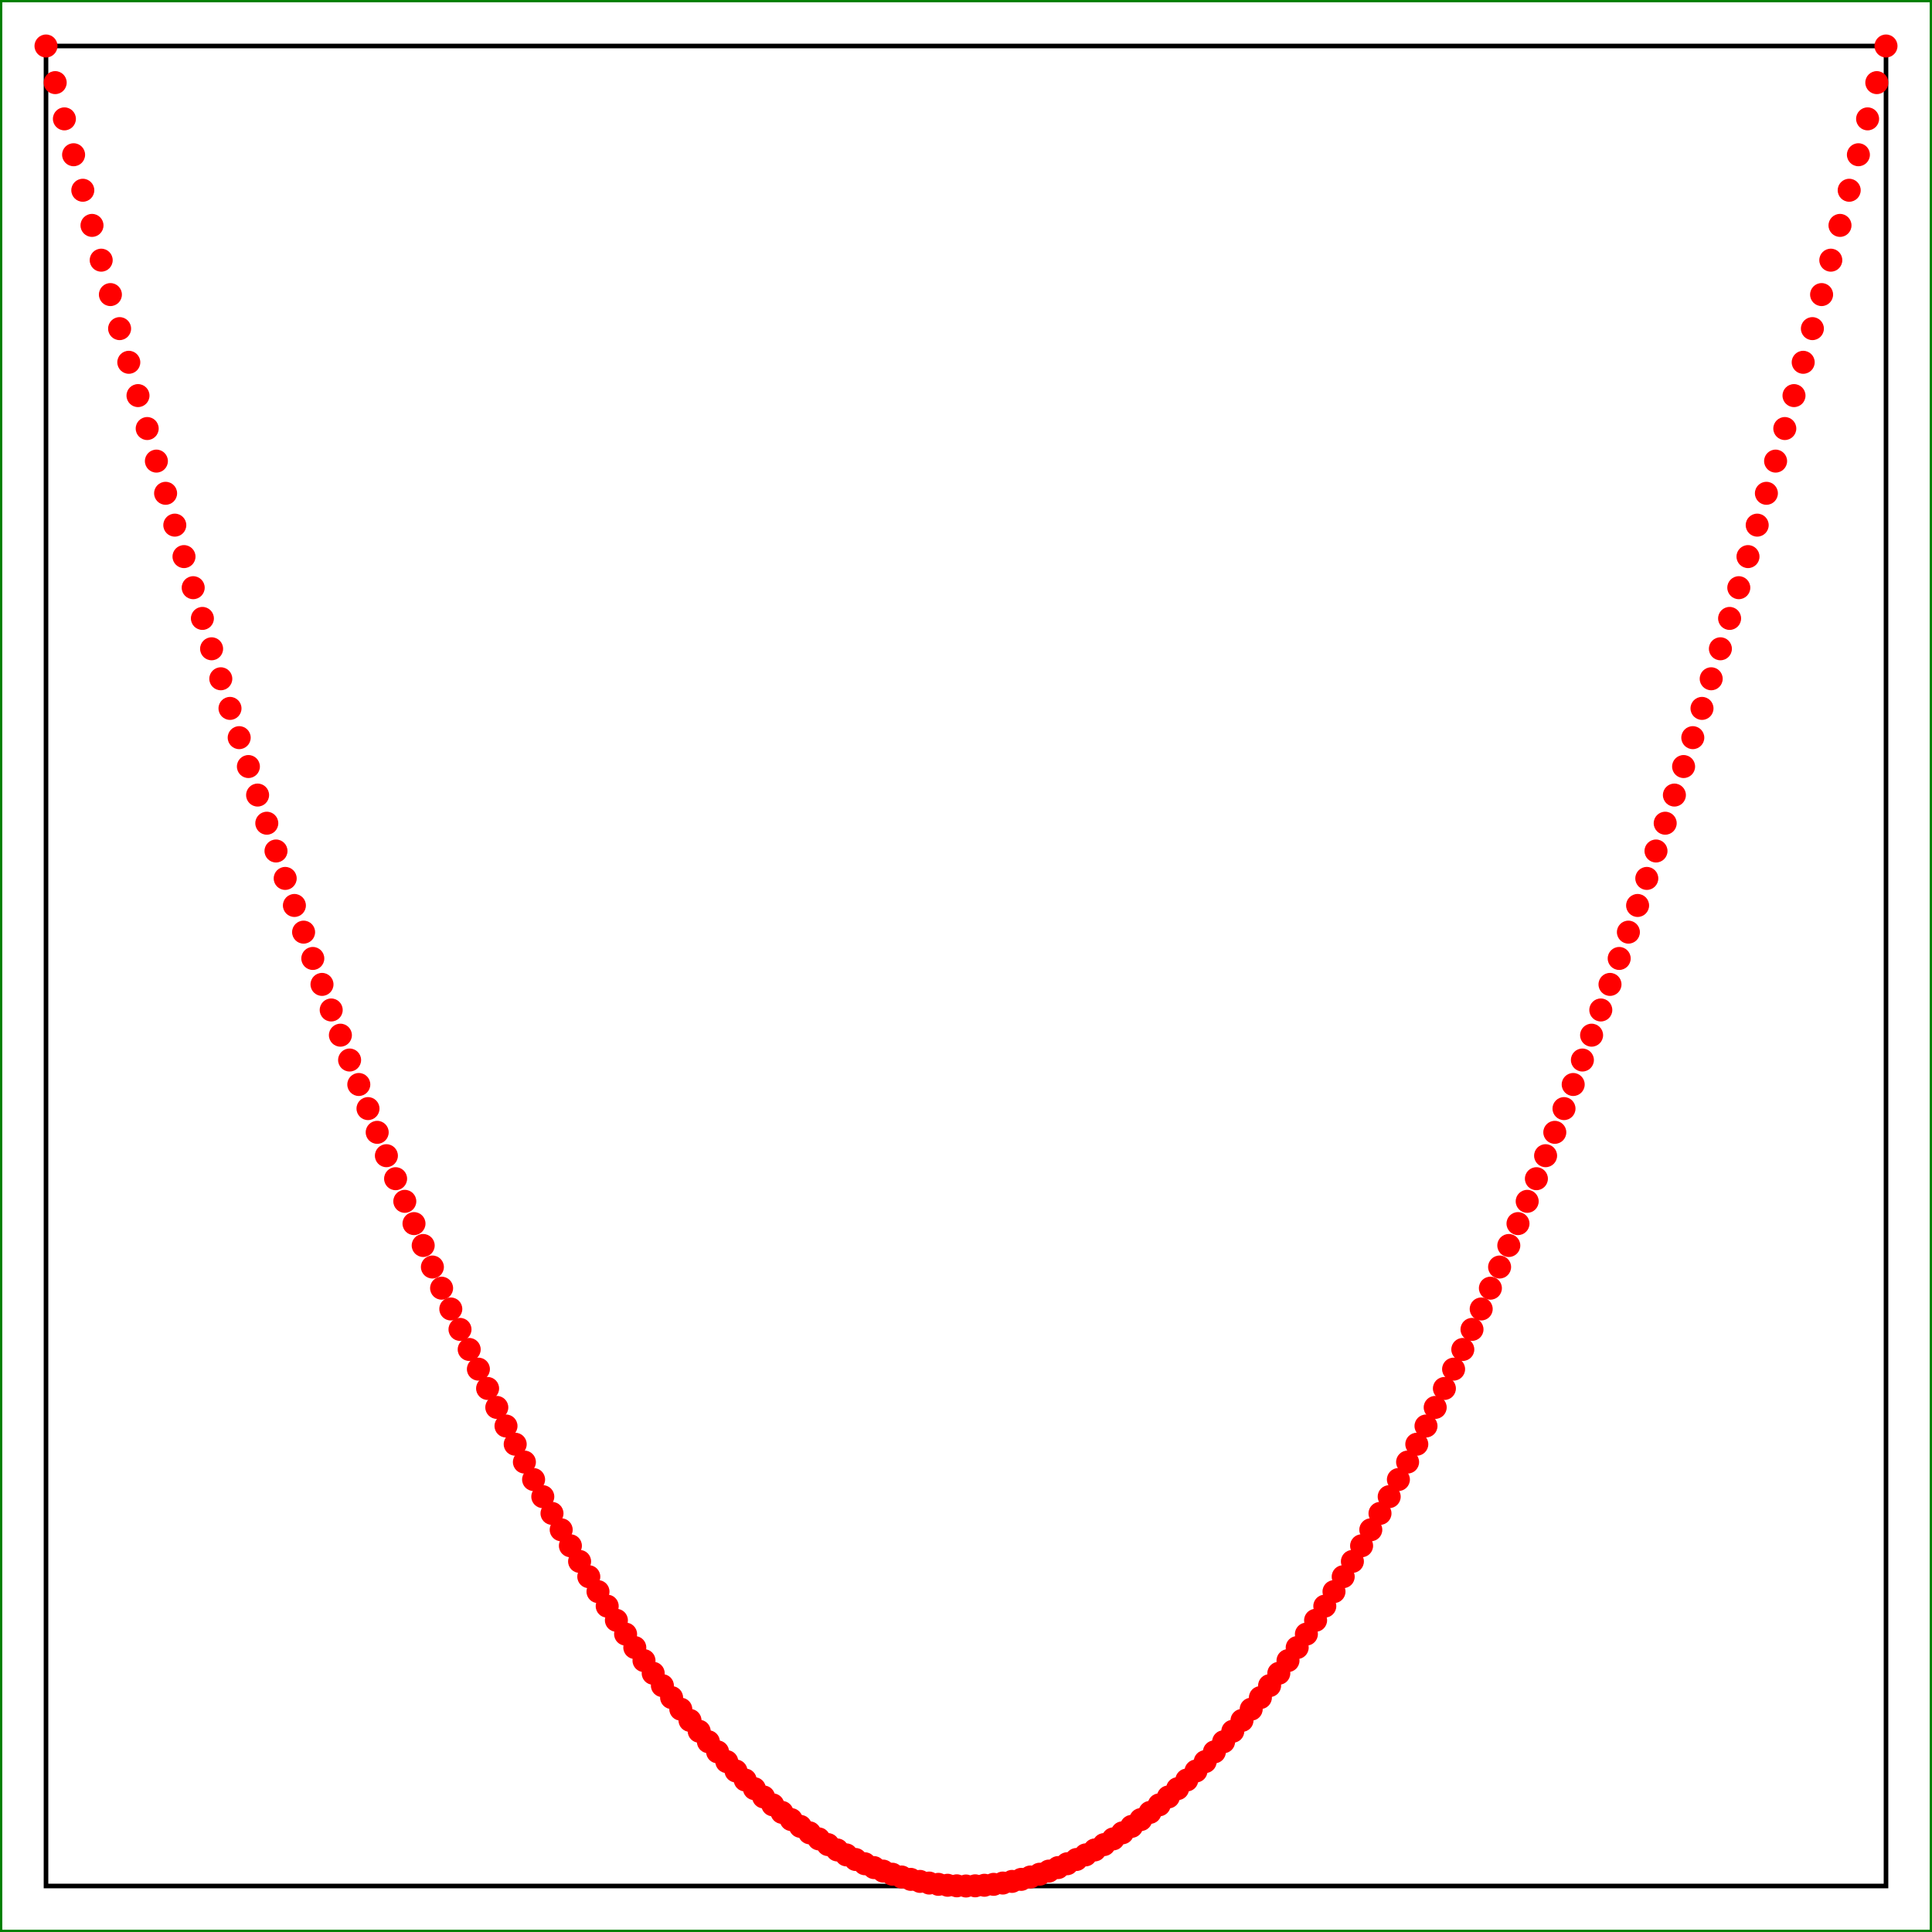
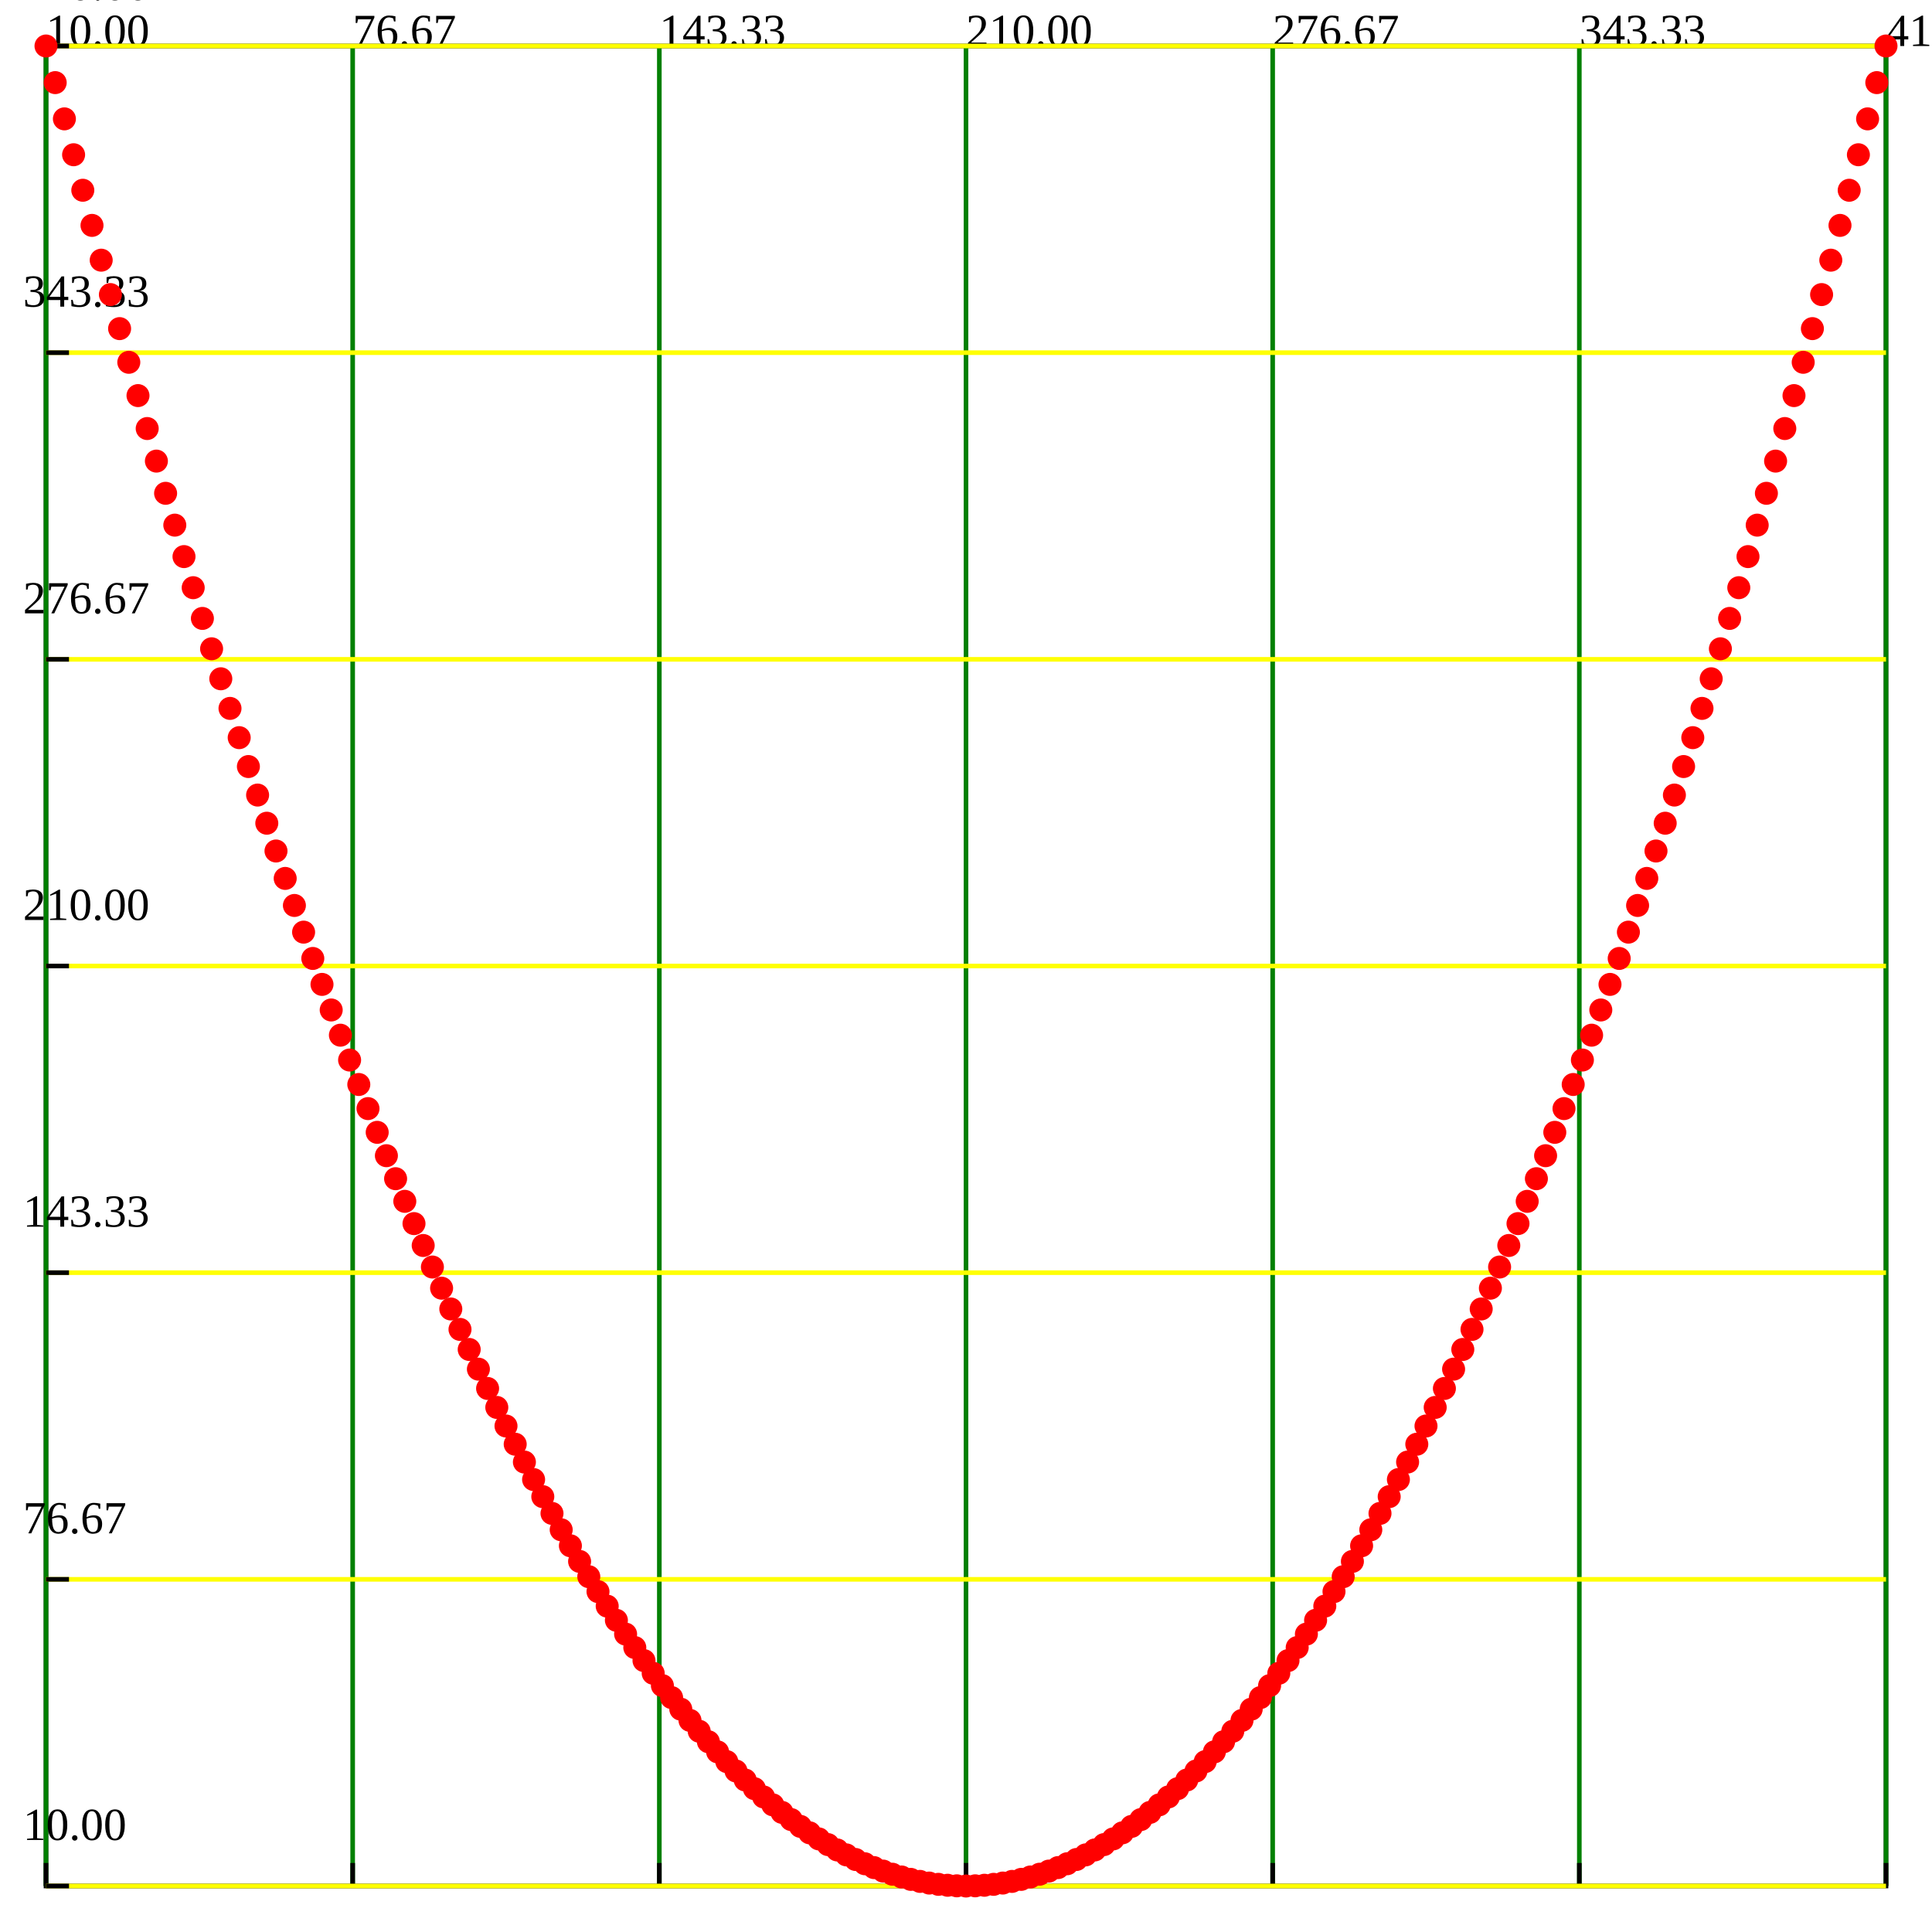
<svg xmlns="http://www.w3.org/2000/svg" height="420" width="420" style="background-color: white; border: 2px solid blue">
  <defs>
    <marker id="dot" viewBox="0 0 10 10" refX="5" refY="5" markerWidth="5" markerHeight="5">
      <circle cx="5" cy="5" r="5" fill="red" />
    </marker>
  </defs>
-   <rect x="0" y="0" width="420" height="420" fill="none" stroke="green" stroke-width="1" />
  <rect x="10" y="10" width="400" height="400" fill="none" stroke="black" stroke-width="1" />
+   <line x1="10.0" y1="10" x2="10.0" y2="410" stroke="green" stroke-width="1" />
+   <line x1="10.0" y1="410" x2="10.0" y2="405" stroke="black" stroke-width="1" />
+   <text x="10.0" y="10" font-size="10">10.00</text>
+   <line x1="76.667" y1="10" x2="76.667" y2="410" stroke="green" stroke-width="1" />
+   <line x1="76.667" y1="410" x2="76.667" y2="405" stroke="black" stroke-width="1" />
+   <text x="76.667" y="10" font-size="10">76.67</text>
+   <line x1="143.333" y1="10" x2="143.333" y2="410" stroke="green" stroke-width="1" />
+   <line x1="143.333" y1="410" x2="143.333" y2="405" stroke="black" stroke-width="1" />
+   <text x="143.333" y="10" font-size="10">143.33</text>
+   <line x1="210.0" y1="10" x2="210.0" y2="410" stroke="green" stroke-width="1" />
+   <line x1="210.0" y1="410" x2="210.0" y2="405" stroke="black" stroke-width="1" />
+   <text x="210.0" y="10" font-size="10">210.00</text>
+   <line x1="276.667" y1="10" x2="276.667" y2="410" stroke="green" stroke-width="1" />
+   <line x1="276.667" y1="410" x2="276.667" y2="405" stroke="black" stroke-width="1" />
+   <text x="276.667" y="10" font-size="10">276.67</text>
+   <line x1="343.333" y1="10" x2="343.333" y2="410" stroke="green" stroke-width="1" />
+   <line x1="343.333" y1="410" x2="343.333" y2="405" stroke="black" stroke-width="1" />
+   <text x="343.333" y="10" font-size="10">343.33</text>
+   <line x1="410.0" y1="10" x2="410.0" y2="410" stroke="green" stroke-width="1" />
+   <line x1="410.0" y1="410" x2="410.0" y2="405" stroke="black" stroke-width="1" />
+   <text x="410.0" y="10" font-size="10">410.00</text>
+   <line x1="10" y1="410.0" x2="410" y2="410.0" stroke="yellow" stroke-width="1" />
+   <line x1="10" y1="410.0" x2="15" y2="410.0" stroke="black" stroke-width="1" />
+   <text x="5.0" y="0.0" font-size="10">410.00</text>
+   <line x1="10" y1="343.333" x2="410" y2="343.333" stroke="yellow" stroke-width="1" />
+   <line x1="10" y1="343.333" x2="15" y2="343.333" stroke="black" stroke-width="1" />
+   <text x="5.0" y="66.667" font-size="10">343.33</text>
+   <line x1="10" y1="276.667" x2="410" y2="276.667" stroke="yellow" stroke-width="1" />
+   <line x1="10" y1="276.667" x2="15" y2="276.667" stroke="black" stroke-width="1" />
+   <text x="5.0" y="133.333" font-size="10">276.67</text>
+   <line x1="10" y1="210.0" x2="410" y2="210.0" stroke="yellow" stroke-width="1" />
+   <line x1="10" y1="210.0" x2="15" y2="210.0" stroke="black" stroke-width="1" />
+   <text x="5.0" y="200.0" font-size="10">210.00</text>
+   <line x1="10" y1="143.333" x2="410" y2="143.333" stroke="yellow" stroke-width="1" />
+   <line x1="10" y1="143.333" x2="15" y2="143.333" stroke="black" stroke-width="1" />
+   <text x="5.0" y="266.667" font-size="10">143.33</text>
+   <line x1="10" y1="76.667" x2="410" y2="76.667" stroke="yellow" stroke-width="1" />
+   <line x1="10" y1="76.667" x2="15" y2="76.667" stroke="black" stroke-width="1" />
+   <text x="5.0" y="333.333" font-size="10">76.67</text>
+   <line x1="10" y1="10.0" x2="410" y2="10.0" stroke="yellow" stroke-width="1" />
+   <line x1="10" y1="10.0" x2="15" y2="10.0" stroke="black" stroke-width="1" />
+   <text x="5.0" y="400.0" font-size="10">10.00</text>
  <polyline points="10.0,10.0 12,17.96 14,25.84 16,33.64 18,41.36 20.0,49.0 22,56.56 24,64.04 26,71.44 28,78.76 30.0,86.0 32,93.16 34,100.24 36,107.24 38,114.16 40.0,121.0 42.0,127.76 44,134.44 46,141.04 48,147.56 50.0,154.0 52,160.36 54,166.64 56.0,172.84 58,178.96 60.0,185.0 62,190.96 64.0,196.84 66.0,202.64 68.0,208.36 70.0,214.0 72,219.56 74.0,225.04 76,230.44 78.0,235.76 80.0,241.0 82.0,246.16 84.0,251.24 86.0,256.24 88.0,261.16 90.0,266.0 92.0,270.76 94,275.44 96.0,280.04 98,284.56 100.0,289.0 102.0,293.36 104.0,297.64 106.0,301.84 108,305.96 110.0,310.0 112.0,313.96 114.0,317.84 116.0,321.64 118.0,325.36 120,329.0 122,332.56 124,336.04 126,339.44 128.0,342.76 130.0,346.0 132.0,349.16 134.0,352.24 136.0,355.24 138.0,358.16 140.0,361.0 142,363.76 144.0,366.44 146.0,369.04 148.0,371.56 150.0,374.0 152.0,376.36 154.0,378.64 156.0,380.84 158.0,382.96 160.0,385.0 162.0,386.96 164.0,388.84 166.0,390.64 168.0,392.36 170.0,394.0 172.0,395.56 174.0,397.04 176.0,398.44 178,399.76 180.0,401.0 182.0,402.16 184,403.24 186,404.24 188.0,405.16 190.0,406.0 192,406.76 194.0,407.44 196.0,408.04 198.0,408.56 200.0,409.0 202.0,409.36 204.0,409.64 206,409.84 208.0,409.96 210.0,410.0 212.0,409.96 214.0,409.84 216.0,409.64 218.0,409.36 220.0,409.0 222.0,408.56 224,408.04 226.0,407.44 228,406.76 230,406.0 232,405.16 234,404.24 236,403.24 238,402.16 240,401.0 242,399.76 244.0,398.44 246,397.04 248.0,395.56 250.0,394.0 252.0,392.36 254.0,390.64 256.0,388.84 258.0,386.96 260.0,385.0 262.0,382.96 264.0,380.84 266.0,378.64 268.0,376.36 270.0,374.0 272.0,371.56 274,369.04 276.0,366.44 278.0,363.76 280.0,361.0 282.0,358.16 284.0,355.24 286.0,352.24 288.0,349.16 290.0,346.0 292.0,342.76 294.0,339.44 296,336.04 298.0,332.56 300.0,329.0 302.0,325.36 304.0,321.64 306.0,317.84 308.0,313.96 310.0,310.0 312.0,305.96 314.0,301.84 316.0,297.64 318.0,293.36 320.0,289.0 322.0,284.56 324,280.04 326.0,275.44 328.0,270.76 330.0,266.0 332.0,261.16 334.0,256.24 336.0,251.24 338.0,246.16 340.0,241.0 342.0,235.76 344.0,230.44 346,225.04 348.0,219.56 350.0,214.0 352,208.36 354.0,202.64 356.0,196.84 358,190.96 360.0,185.0 362,178.96 364.0,172.84 366.0,166.64 368,160.36 370.0,154.0 372.0,147.56 374,141.04 376.0,134.44 378.0,127.76 380.0,121.0 382.0,114.16 384.0,107.24 386.0,100.24 388.0,93.16 390.0,86.0 392.0,78.76 394.0,71.44 396,64.04 398.0,56.56 400.0,49.0 402,41.36 404.0,33.64 406.0,25.84 408,17.96 410.0,10.0" fill="none" stroke="none" marker-start="url(#dot)" marker-mid="url(#dot)" marker-end="url(#dot)" />
</svg>
